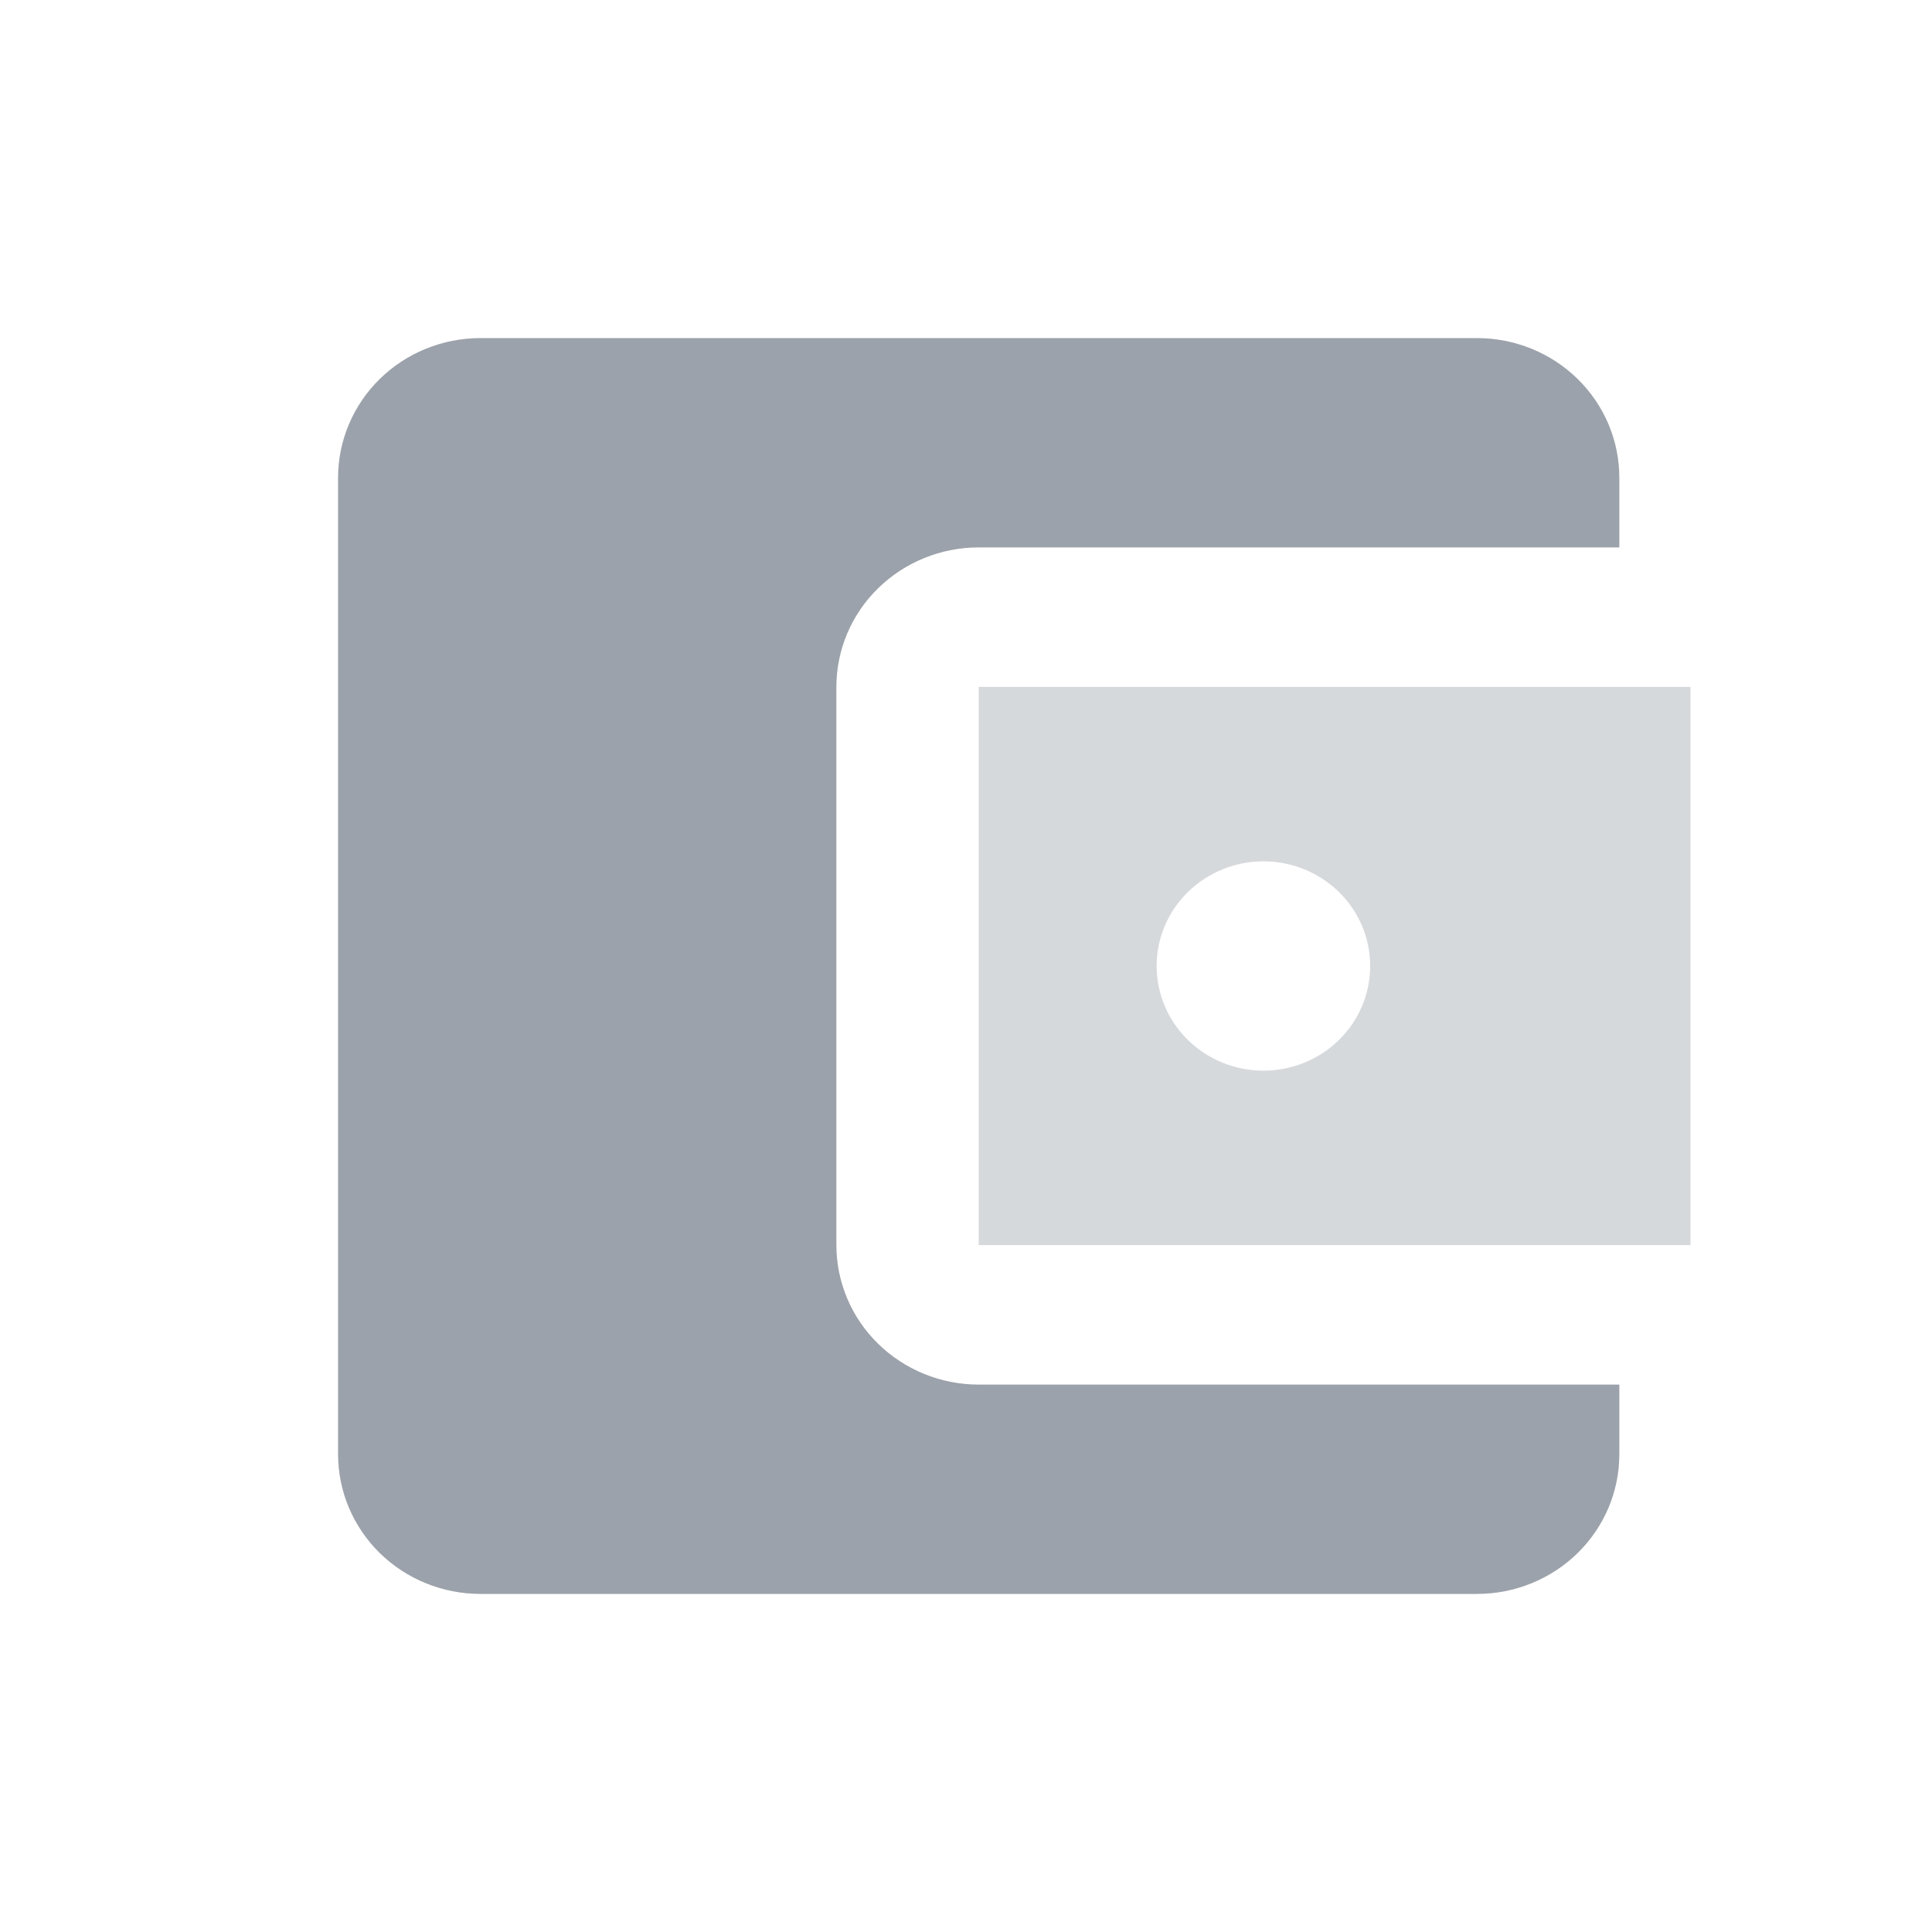
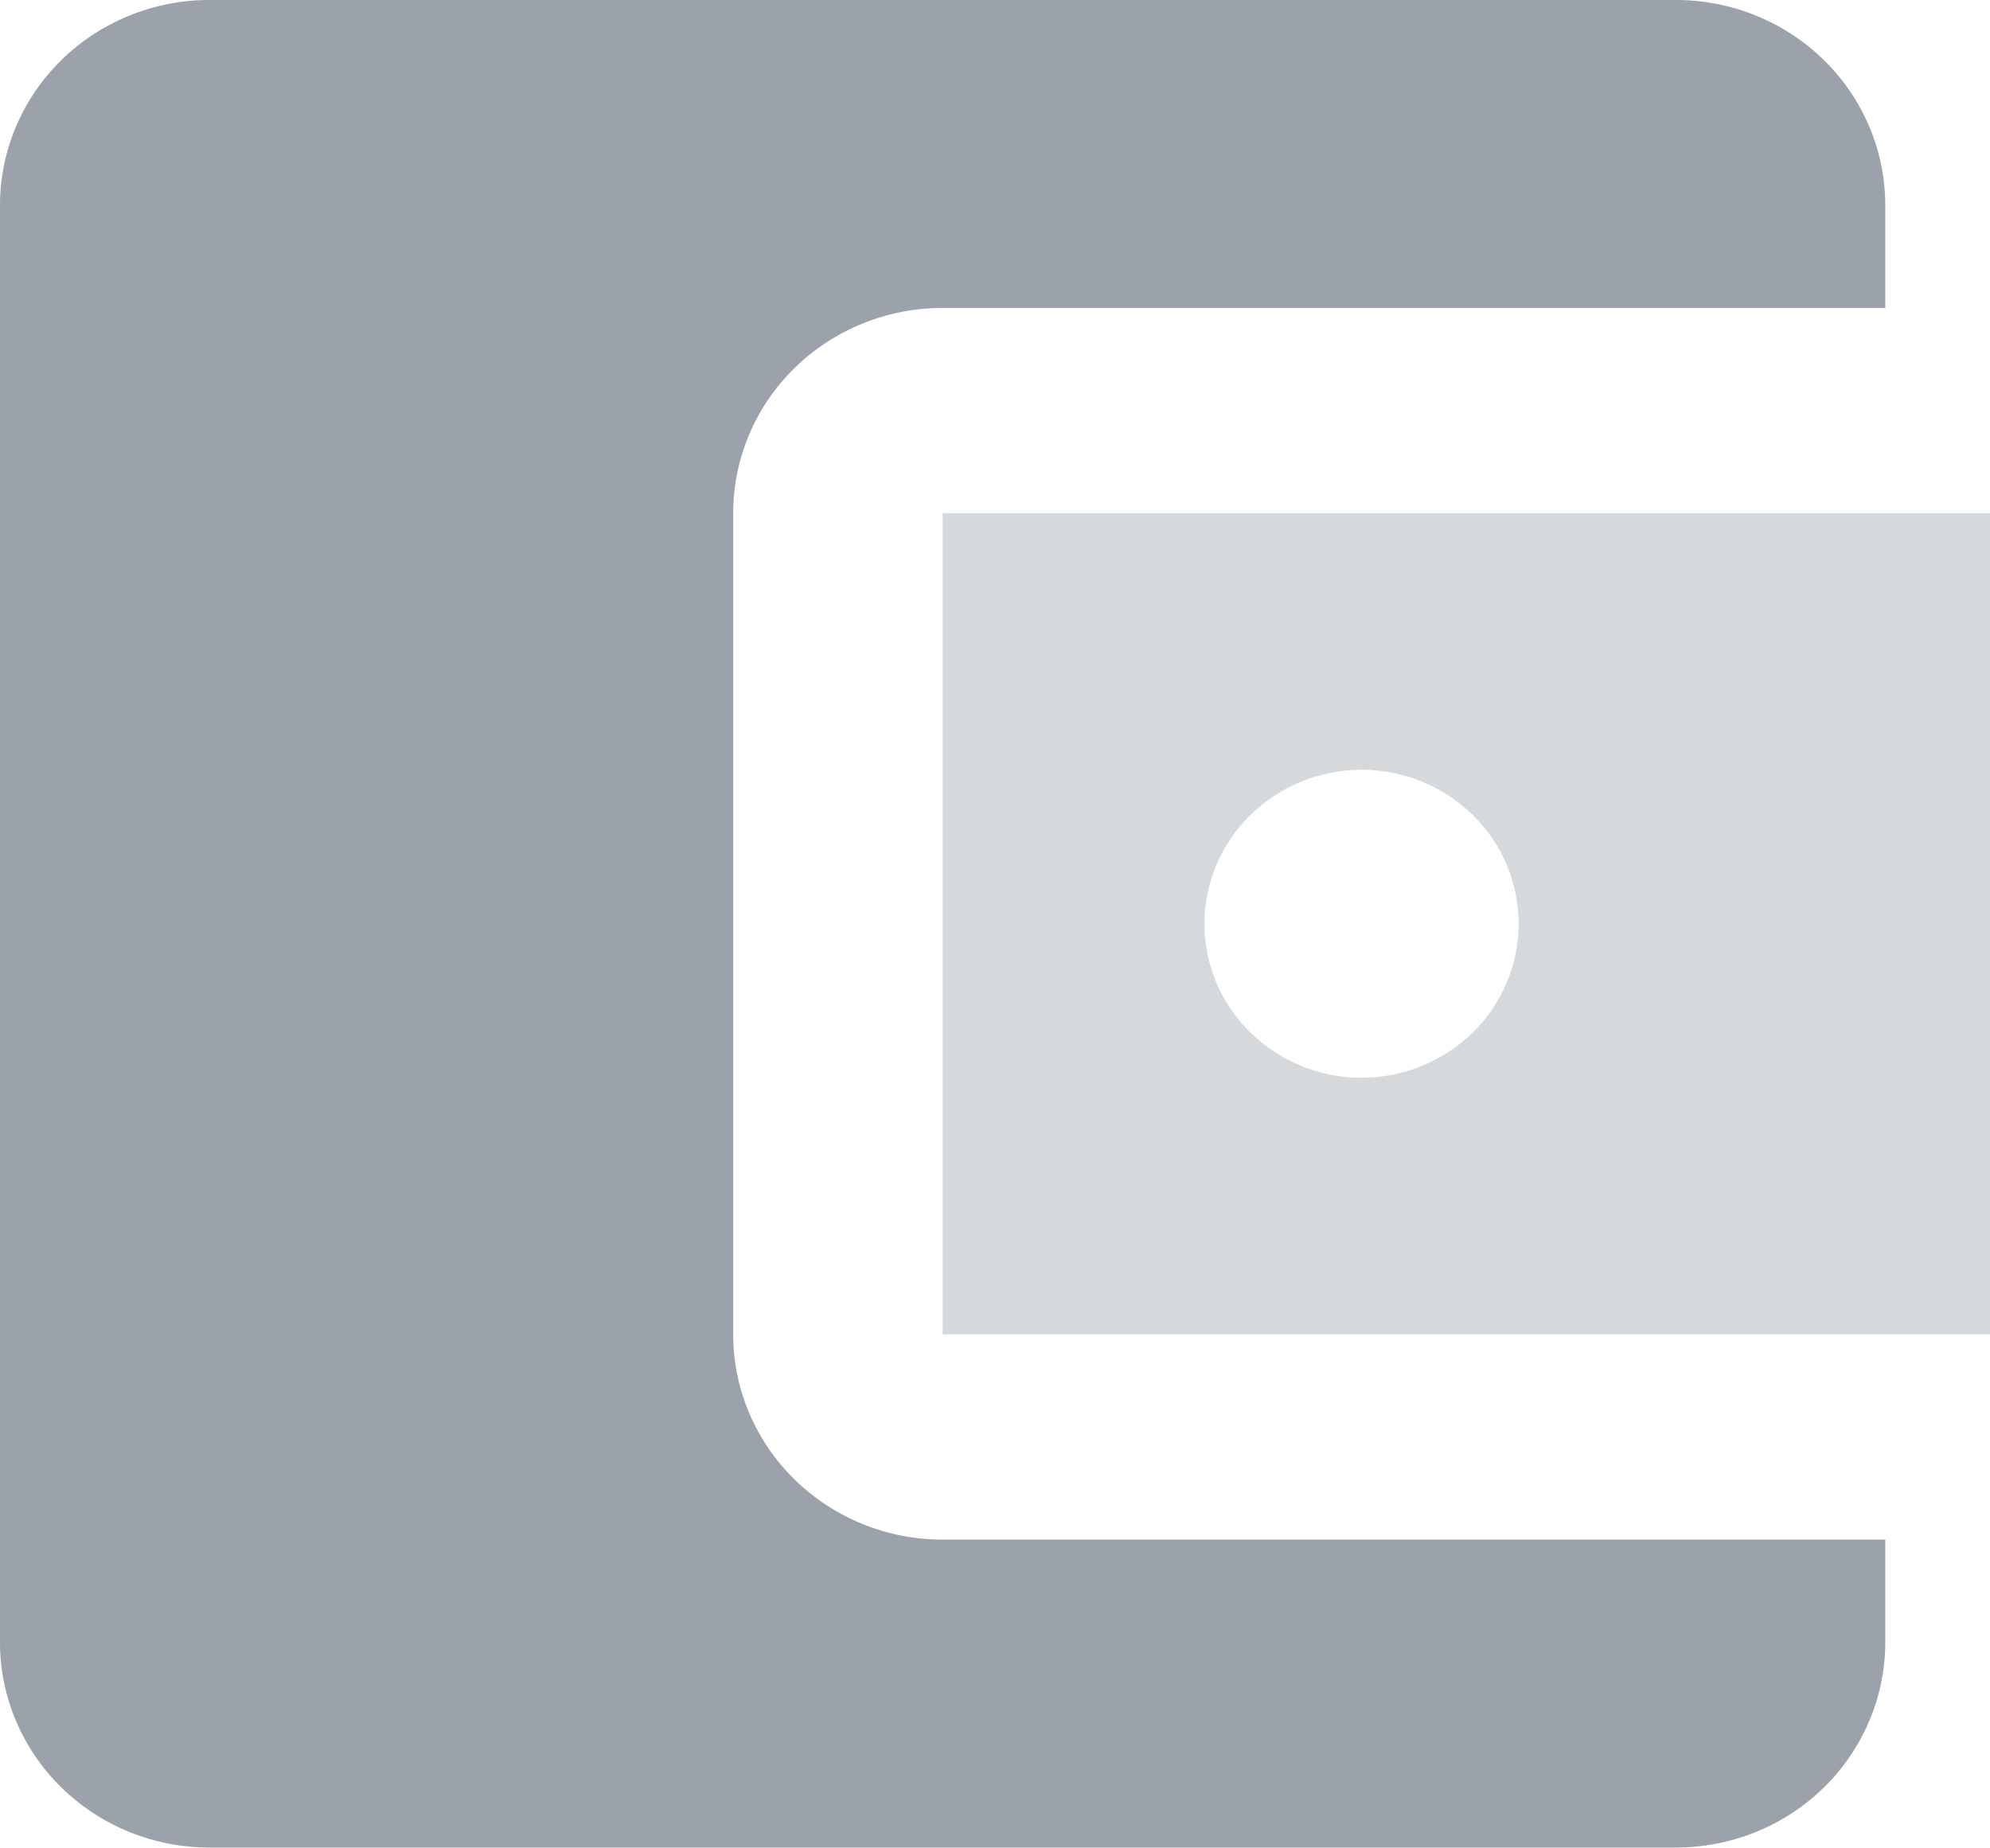
- <svg xmlns="http://www.w3.org/2000/svg" width="40" height="40" viewBox="0 0 40 40" fill="none">
-   <path d="M33.526 28.667V30.111C33.526 30.877 33.216 31.612 32.663 32.154C32.11 32.696 31.361 33 30.579 33H9.947C9.166 33 8.416 32.696 7.863 32.154C7.311 31.612 7 30.877 7 30.111V9.889C7 9.123 7.311 8.388 7.863 7.846C8.416 7.304 9.166 7 9.947 7H30.579C31.361 7 32.11 7.304 32.663 7.846C33.216 8.388 33.526 9.123 33.526 9.889V11.333H20.263C19.482 11.333 18.732 11.638 18.179 12.18C17.626 12.721 17.316 13.456 17.316 14.222V25.778C17.316 26.544 17.626 27.279 18.179 27.82C18.732 28.362 19.482 28.667 20.263 28.667H33.526ZM20.263 25.778H35V14.222H20.263V25.778ZM26.158 22.167C25.572 22.167 25.009 21.938 24.595 21.532C24.18 21.126 23.947 20.575 23.947 20C23.947 19.425 24.18 18.874 24.595 18.468C25.009 18.062 25.572 17.833 26.158 17.833C26.744 17.833 27.306 18.062 27.721 18.468C28.136 18.874 28.368 19.425 28.368 20C28.368 20.575 28.136 21.126 27.721 21.532C27.306 21.938 26.744 22.167 26.158 22.167Z" fill="#576170" fill-opacity="0.24" />
-   <path d="M33.526 28.667V30.111C33.526 30.877 33.216 31.612 32.663 32.154C32.11 32.696 31.361 33 30.579 33H9.947C9.166 33 8.416 32.696 7.863 32.154C7.311 31.612 7 30.877 7 30.111V9.889C7 9.123 7.311 8.388 7.863 7.846C8.416 7.304 9.166 7 9.947 7H30.579C31.361 7 32.11 7.304 32.663 7.846C33.216 8.388 33.526 9.123 33.526 9.889V11.333H20.263C19.482 11.333 18.732 11.638 18.179 12.18C17.626 12.721 17.316 13.456 17.316 14.222V25.778C17.316 26.544 17.626 27.279 18.179 27.82C18.732 28.362 19.482 28.667 20.263 28.667H33.526Z" fill="#576170" fill-opacity="0.45" />
+ <svg xmlns="http://www.w3.org/2000/svg" width="28" height="26" viewBox="0 0 28 26" fill="none">
+   <path d="M26.526 21.667V23.111C26.526 23.877 26.216 24.612 25.663 25.154C25.11 25.696 24.361 26 23.579 26H2.947C2.166 26 1.416 25.696 0.863 25.154C0.311 24.612 0 23.877 0 23.111V2.889C0 2.123 0.311 1.388 0.863 0.846C1.416 0.304 2.166 0 2.947 0H23.579C24.361 0 25.11 0.304 25.663 0.846C26.216 1.388 26.526 2.123 26.526 2.889V4.333H13.263C12.482 4.333 11.732 4.638 11.179 5.179C10.626 5.721 10.316 6.456 10.316 7.222V18.778C10.316 19.544 10.626 20.279 11.179 20.82C11.732 21.362 12.482 21.667 13.263 21.667H26.526ZM13.263 18.778H28V7.222H13.263V18.778ZM19.158 15.167C18.572 15.167 18.009 14.938 17.595 14.532C17.18 14.126 16.947 13.575 16.947 13C16.947 12.425 17.18 11.874 17.595 11.468C18.009 11.062 18.572 10.833 19.158 10.833C19.744 10.833 20.306 11.062 20.721 11.468C21.136 11.874 21.368 12.425 21.368 13C21.368 13.575 21.136 14.126 20.721 14.532C20.306 14.938 19.744 15.167 19.158 15.167Z" fill="#576170" fill-opacity="0.24" />
+   <path d="M26.526 21.667V23.111C26.526 23.877 26.216 24.612 25.663 25.154C25.11 25.696 24.361 26 23.579 26H2.947C2.166 26 1.416 25.696 0.863 25.154C0.311 24.612 0 23.877 0 23.111V2.889C0 2.123 0.311 1.388 0.863 0.846C1.416 0.304 2.166 0 2.947 0H23.579C24.361 0 25.11 0.304 25.663 0.846C26.216 1.388 26.526 2.123 26.526 2.889V4.333H13.263C12.482 4.333 11.732 4.638 11.179 5.179C10.626 5.721 10.316 6.456 10.316 7.222V18.778C10.316 19.544 10.626 20.279 11.179 20.82C11.732 21.362 12.482 21.667 13.263 21.667H26.526Z" fill="#576170" fill-opacity="0.45" />
</svg>
